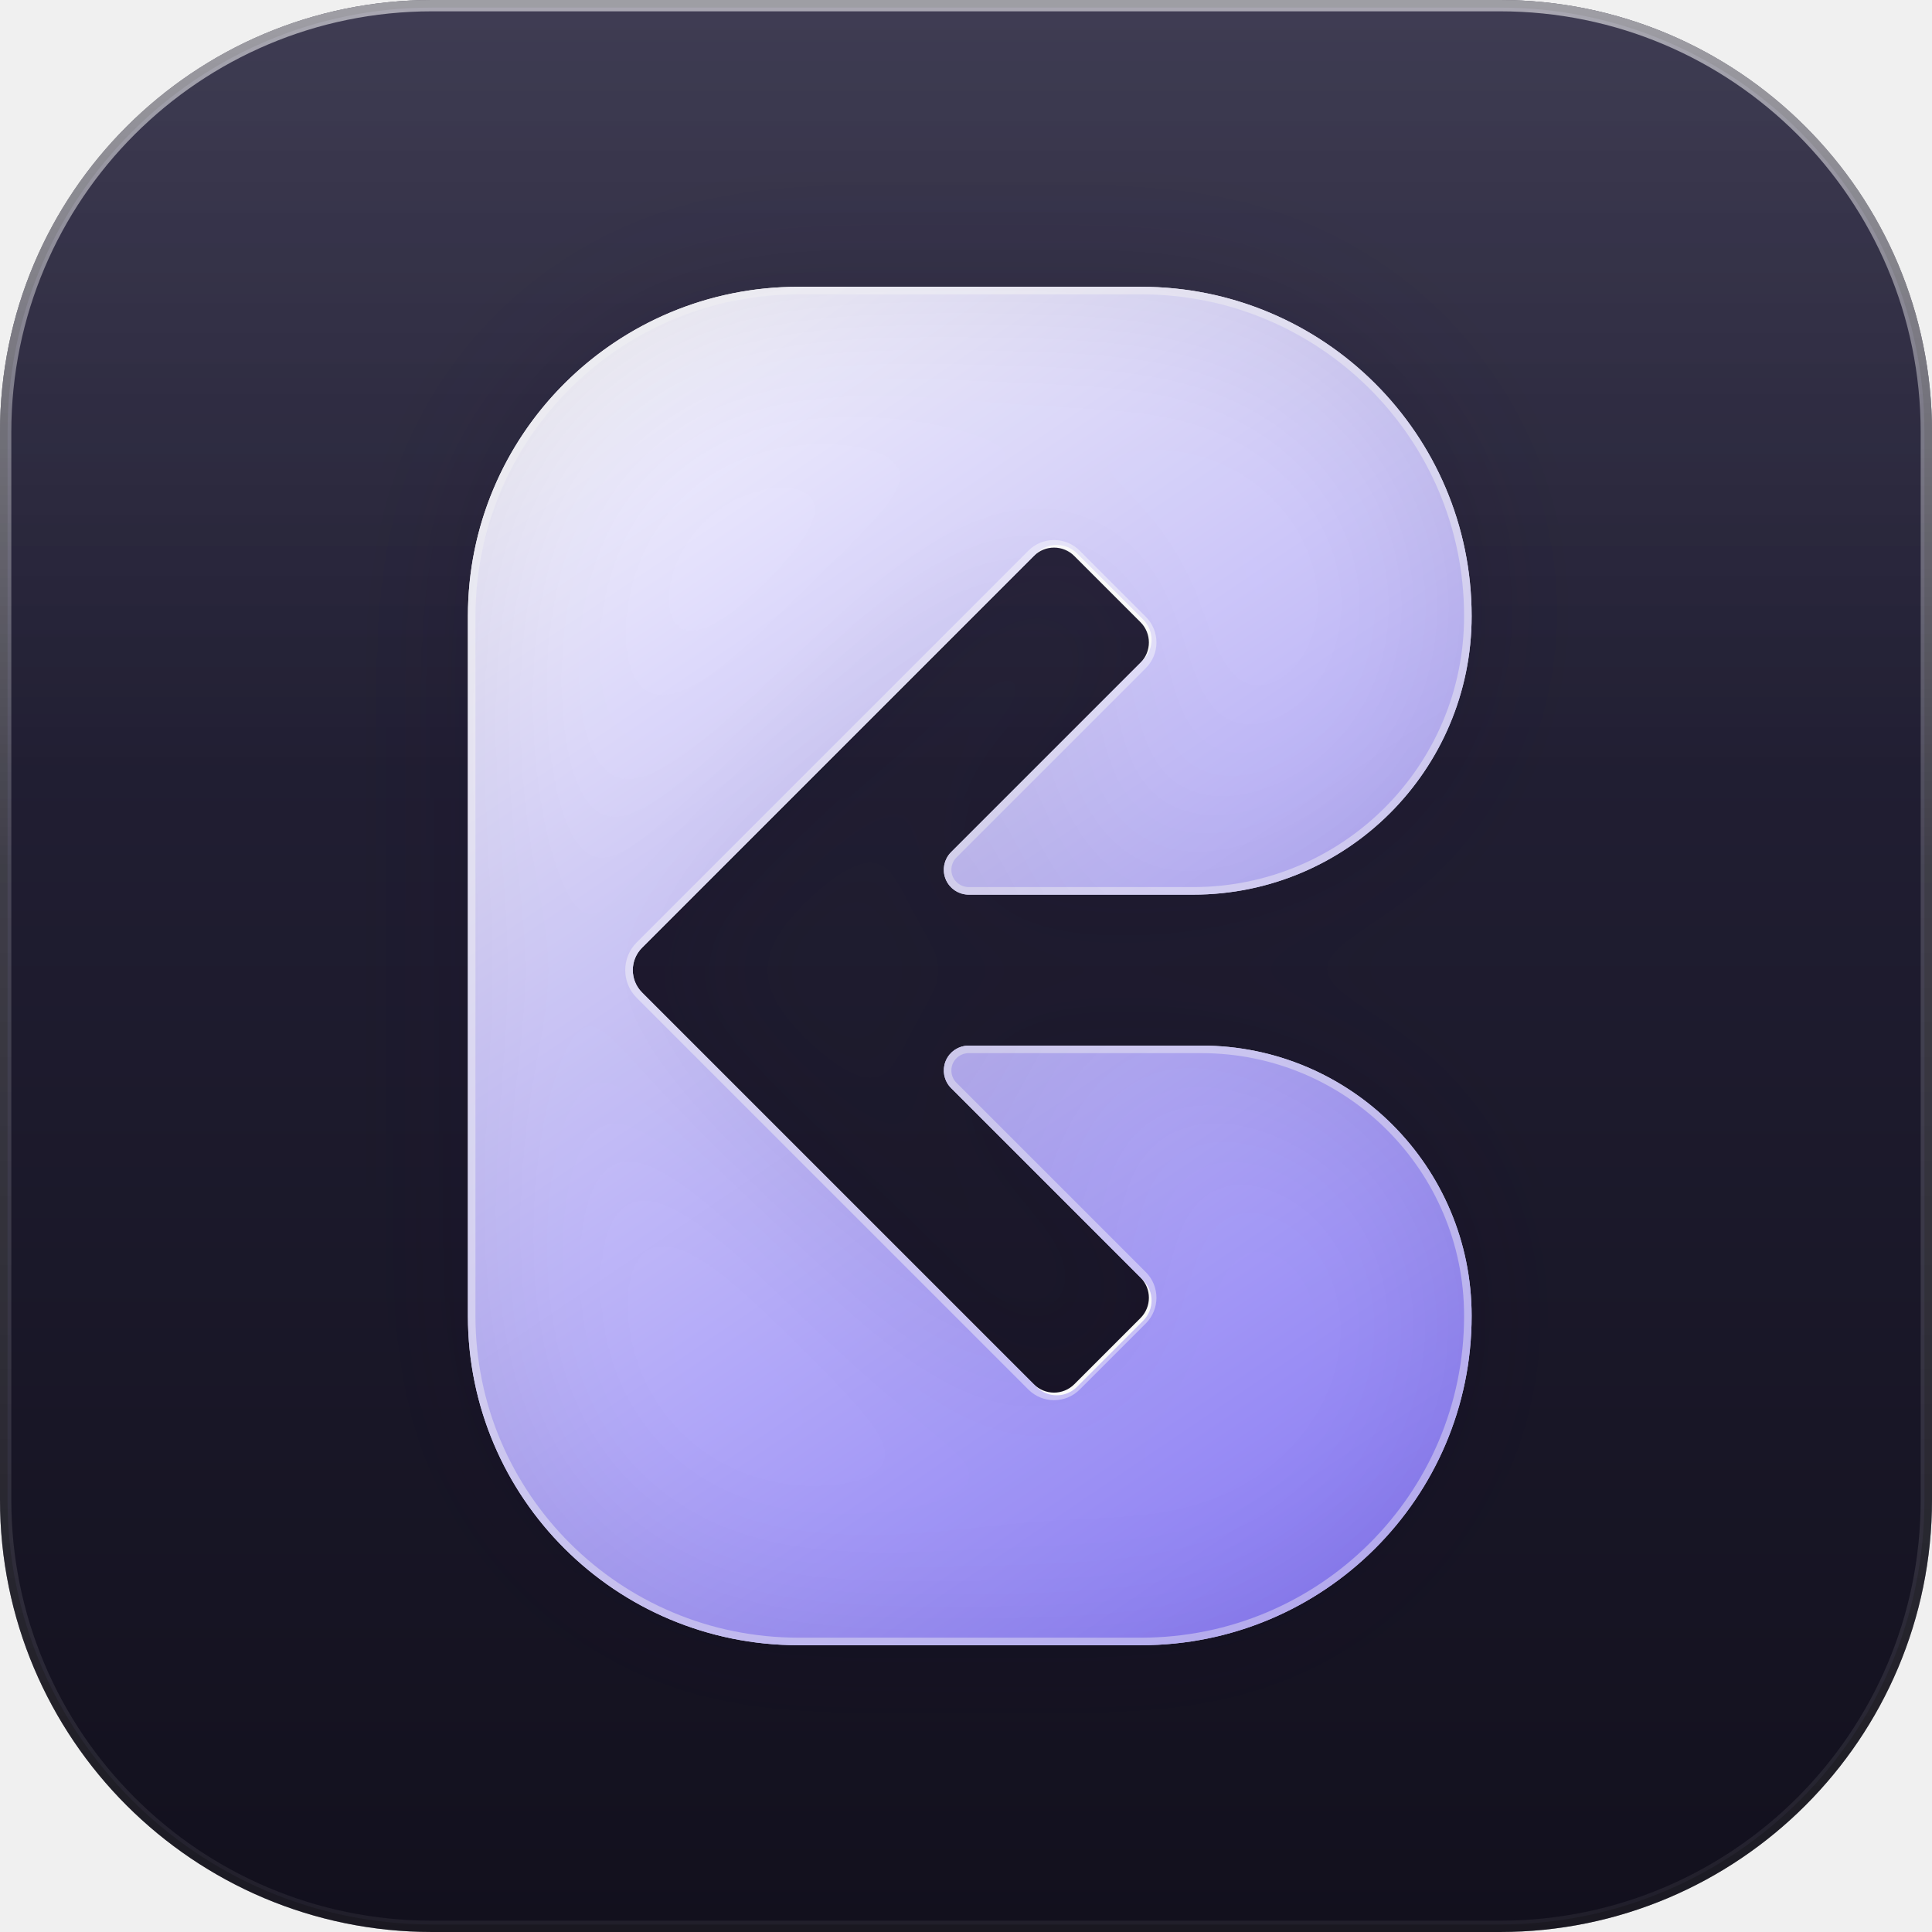
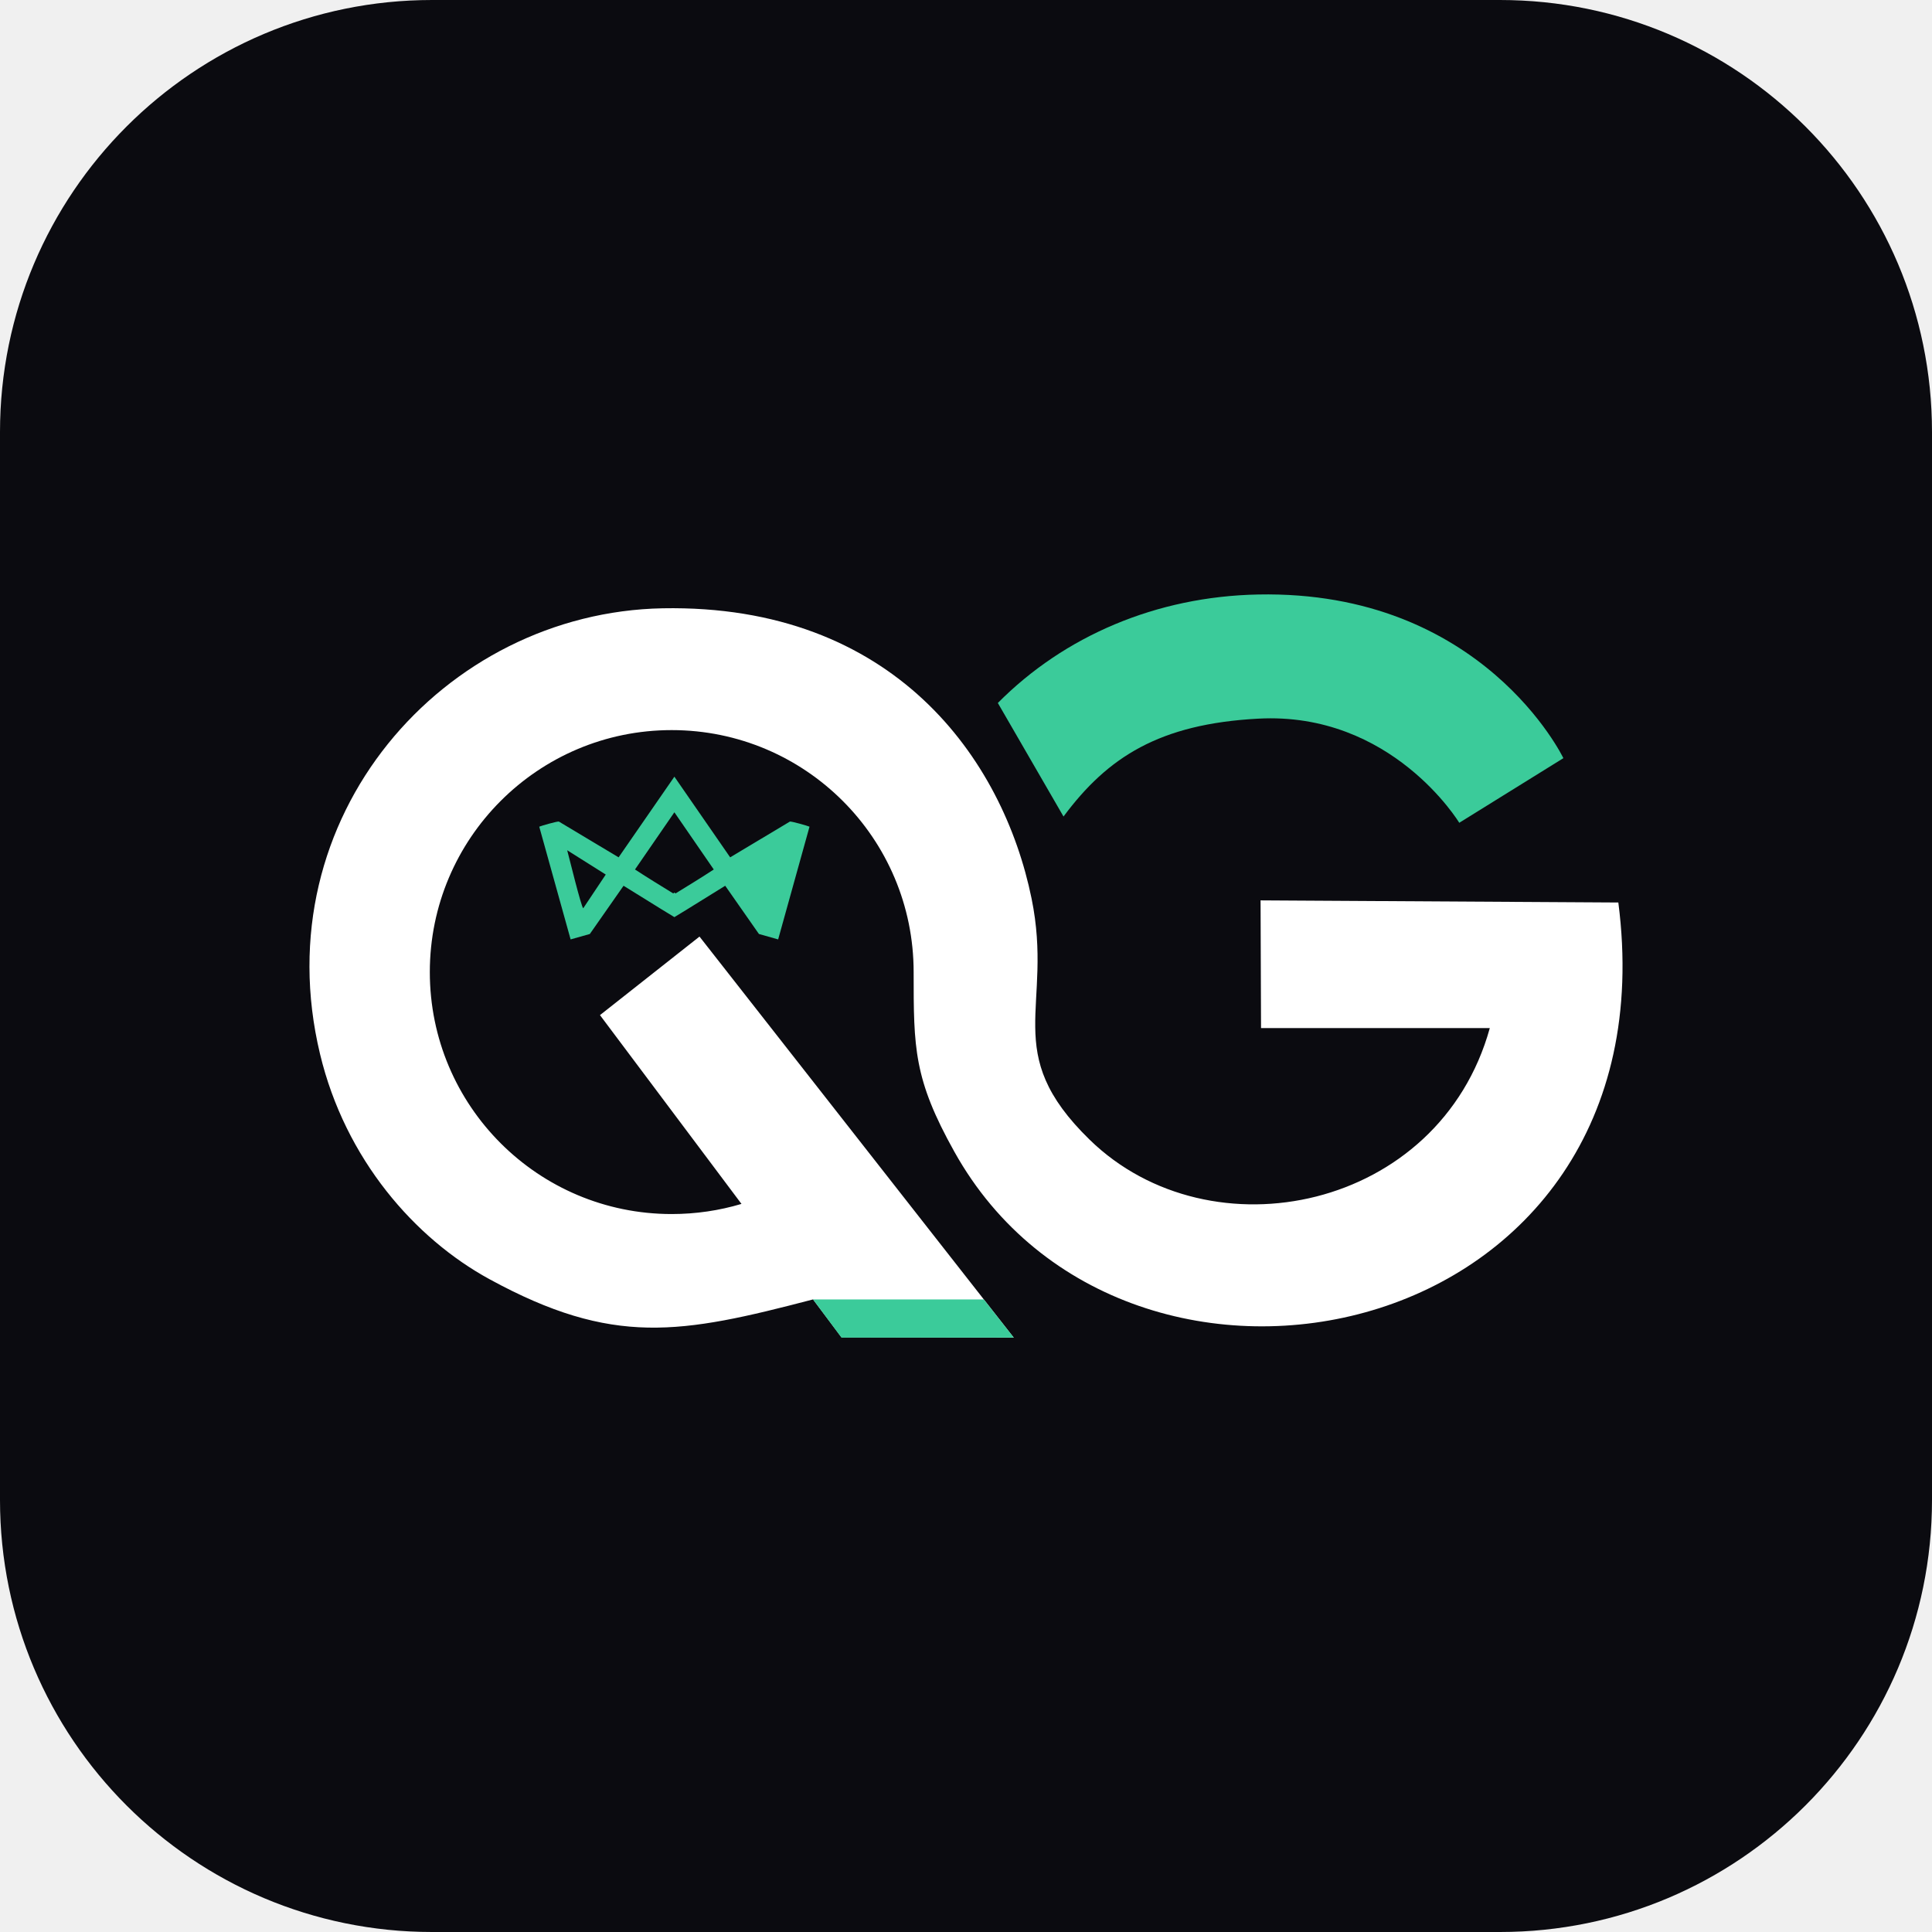
- <svg xmlns="http://www.w3.org/2000/svg" width="256" height="256" viewBox="0 0 256 256" fill="none">
-   <rect x="0" y="0" width="256" height="256" rx="57.27" ry="57.27" fill="url(#badgeFill)" />
-   <rect x="0" y="0" width="256" height="256" rx="57.27" ry="57.27" fill="url(#badgeSheen)" />
-   <rect x="0.5" y="0.5" width="255" height="255" rx="56.77" ry="56.77" fill="none" stroke="#000" stroke-opacity="0.35" stroke-width="1" />
-   <rect x="0.75" y="0.75" width="254.5" height="254.5" rx="56.5" ry="56.5" fill="none" stroke="url(#rimHighlight)" stroke-width="1.5" />
-   <g filter="url(#markShadow)">
-     <path d="M151.191 38C175.386 38 195 57.537 195 81.636C195 102.02 178.475 118.545 158.091 118.545H128.359C127.024 118.545 125.821 117.741 125.31 116.508C124.799 115.275 125.082 113.855 126.026 112.912L151.475 87.462C152.959 85.978 152.959 83.572 151.475 82.088L142.707 73.32C141.223 71.836 138.817 71.836 137.333 73.32L85.078 125.575C83.438 127.215 83.438 129.875 85.078 131.515L137.333 183.77C138.817 185.254 141.223 185.254 142.707 183.77L151.475 175.002C152.959 173.518 152.959 171.112 151.475 169.628L126.026 144.178C125.082 143.235 124.799 141.815 125.31 140.582C125.821 139.349 127.024 138.545 128.359 138.545H159.181C178.963 138.545 195 154.582 195 174.364C195 198.463 175.386 218 151.191 218H105.809C81.614 218 62 198.463 62 174.364V81.636C62 57.537 81.614 38 105.809 38L151.191 38Z" fill="url(#markFill)" />
-     <path d="M105.81 38.5H151.19C175.111 38.5 194.5 57.815 194.5 81.637C194.5 101.744 178.199 118.045 158.091 118.045H128.359C127.227 118.045 126.206 117.363 125.772 116.317C125.339 115.27 125.578 114.066 126.379 113.265L151.475 88.169C153.154 86.49 153.154 83.767 151.475 82.088L142.707 73.32C141.028 71.641 138.305 71.641 136.626 73.32L84.724 125.222C82.889 127.057 82.889 130.033 84.724 131.868L136.626 183.77C138.305 185.449 141.028 185.449 142.707 183.77L151.475 175.002C153.154 173.323 153.154 170.6 151.475 168.921L126.379 143.825C125.578 143.024 125.339 141.82 125.772 140.773C126.206 139.727 127.227 139.045 128.359 139.045H159.181C178.687 139.045 194.5 154.858 194.5 174.364C194.5 198.185 175.111 217.5 151.19 217.5H105.81C81.889 217.5 62.5 198.185 62.5 174.363V81.637L62.514 80.523C63.106 57.216 82.262 38.5 105.81 38.5Z" stroke="white" style="mix-blend-mode:soft-light" />
-   </g>
-   <defs>
-     <filter id="markShadow" x="44" y="20" width="169" height="216" filterUnits="userSpaceOnUse" color-interpolation-filters="sRGB">
-       <feFlood flood-opacity="0" result="BackgroundImageFix" />
-       <feColorMatrix in="SourceAlpha" type="matrix" values="0 0 0 0 0 0 0 0 0 0 0 0 0 0 0 0 0 0 127 0" result="hardAlpha" />
-       <feOffset />
-       <feGaussianBlur stdDeviation="9" />
-       <feComposite in2="hardAlpha" operator="out" />
-       <feColorMatrix type="matrix" values="0 0 0 0 0.068 0 0 0 0 0 0 0 0 0 0.142 0 0 0 0.17 0" />
-       <feBlend mode="normal" in2="BackgroundImageFix" result="dropShadow" />
-       <feBlend mode="normal" in="SourceGraphic" in2="dropShadow" result="shape" />
-       <feColorMatrix in="SourceAlpha" type="matrix" values="0 0 0 0 0 0 0 0 0 0 0 0 0 0 0 0 0 0 127 0" result="hardAlpha" />
-       <feOffset />
-       <feGaussianBlur stdDeviation="15" />
-       <feComposite in2="hardAlpha" operator="arithmetic" k2="-1" k3="1" />
-       <feColorMatrix type="matrix" values="0 0 0 0 0 0 0 0 0 0 0 0 0 0 0 0 0 0 0.1 0" />
-       <feBlend mode="normal" in2="shape" result="innerShadow" />
-     </filter>
-     <linearGradient id="badgeFill" x1="128" y1="0" x2="128" y2="256" gradientUnits="userSpaceOnUse">
-       <stop stop-color="#2a2740" />
-       <stop offset="1" stop-color="#12101d" />
-     </linearGradient>
-     <linearGradient id="markFill" x1="62" y1="38" x2="195.275" y2="234.914" gradientUnits="userSpaceOnUse">
-       <stop stop-color="white" />
-       <stop offset="1" stop-color="#7c6cf6" />
-     </linearGradient>
-     <linearGradient id="badgeSheen" x1="128" y1="0" x2="128" y2="256" gradientUnits="userSpaceOnUse">
-       <stop offset="0%" stop-color="white" stop-opacity="0.1" />
-       <stop offset="40%" stop-color="white" stop-opacity="0" />
-     </linearGradient>
-     <linearGradient id="rimHighlight" x1="128" y1="0" x2="128" y2="256" gradientUnits="userSpaceOnUse">
-       <stop offset="0%" stop-color="white" stop-opacity="0.55" />
-       <stop offset="45%" stop-color="white" stop-opacity="0.18" />
-       <stop offset="100%" stop-color="white" stop-opacity="0.06" />
-     </linearGradient>
-   </defs>
+ <svg xmlns="http://www.w3.org/2000/svg" width="256" height="256" viewBox="0 0 512 512">
+   <rect x="0" y="0" width="512" height="512" rx="114.5" ry="114.5" fill="#0B0B10" />
+   <svg x="82" y="157.5" width="348" height="197" viewBox="0 0 111.36 63.03">
+     <path fill="#FFFFFF" d="M36.64 51.69c-1.87,0.56 -3.86,0.86 -5.92,0.86 -11.33,0 -20.51,-9.18 -20.51,-20.52 0,-11.33 9.18,-20.52 20.51,-20.52 11.34,0 20.52,9.19 20.52,20.52 0,6.47 0.01,9.07 3.45,15.23 14.61,26.22 61.19,16.69 56.31,-21.13l-30.34 -0.18 0.04 10.83 19.4 0c-4.28,15.45 -23.66,19.49 -33.94,9.46 -7.63,-7.44 -3.02,-11.17 -4.92,-20.45 -2.42,-11.83 -11.67,-24.97 -31.28,-24.61 -18.57,0.35 -33.88,17.71 -29.06,37.8 2.14,8.93 8.05,15.65 14.38,19.1 10.47,5.71 16.19,4.65 27.43,1.71l2.41 3.21 14.61 0.03 -26.65 -34.01 -8.44 6.66 12 16.01z" />
+     <path fill="#3BCB9A" d="M80.45 0.01c19.06,-0.38 25.89,13.88 25.89,13.88l-8.83 5.48c0,0 -5.71,-9.45 -17.06,-8.83 -8.37,0.45 -12.76,3.26 -16.5,8.3l-5.57 -9.63c5.63,-5.68 13.44,-9.03 22.07,-9.2z" />
+     <path fill="#3BCB9A" d="M30.95 15.46l-4.73 6.84 -5.06 -3.03c-0.11,-0.05 -1.55,0.37 -1.67,0.43l2.66 9.56 1.63 -0.46 2.86 -4.09c1.44,0.88 2.86,1.79 4.31,2.66 1.45,-0.87 2.87,-1.78 4.31,-2.66l2.86 4.09 1.63 0.46 2.66 -9.56c-0.12,-0.06 -1.57,-0.48 -1.67,-0.43l-5.06 3.03 -4.73 -6.84 0 0zm0 9.83l-0.1 0.07c-1.09,-0.67 -2.17,-1.33 -3.24,-2.03l3.34 -4.85 3.34 4.85c-1.07,0.7 -2.15,1.36 -3.24,2.03l-0.1 -0.07zm5.82 -1.53l1.91 2.86c0.16,-0.11 1.21,-4.37 1.36,-4.92l-3.27 2.06zm-11.64 0l-1.91 2.86c-0.17,-0.11 -1.21,-4.37 -1.36,-4.92l3.27 2.06z" />
+     <polygon fill="#3BCB9A" points="42.71,59.79 57.19,59.79 59.73,63.03 45.12,63.03" />
+   </svg>
</svg>
